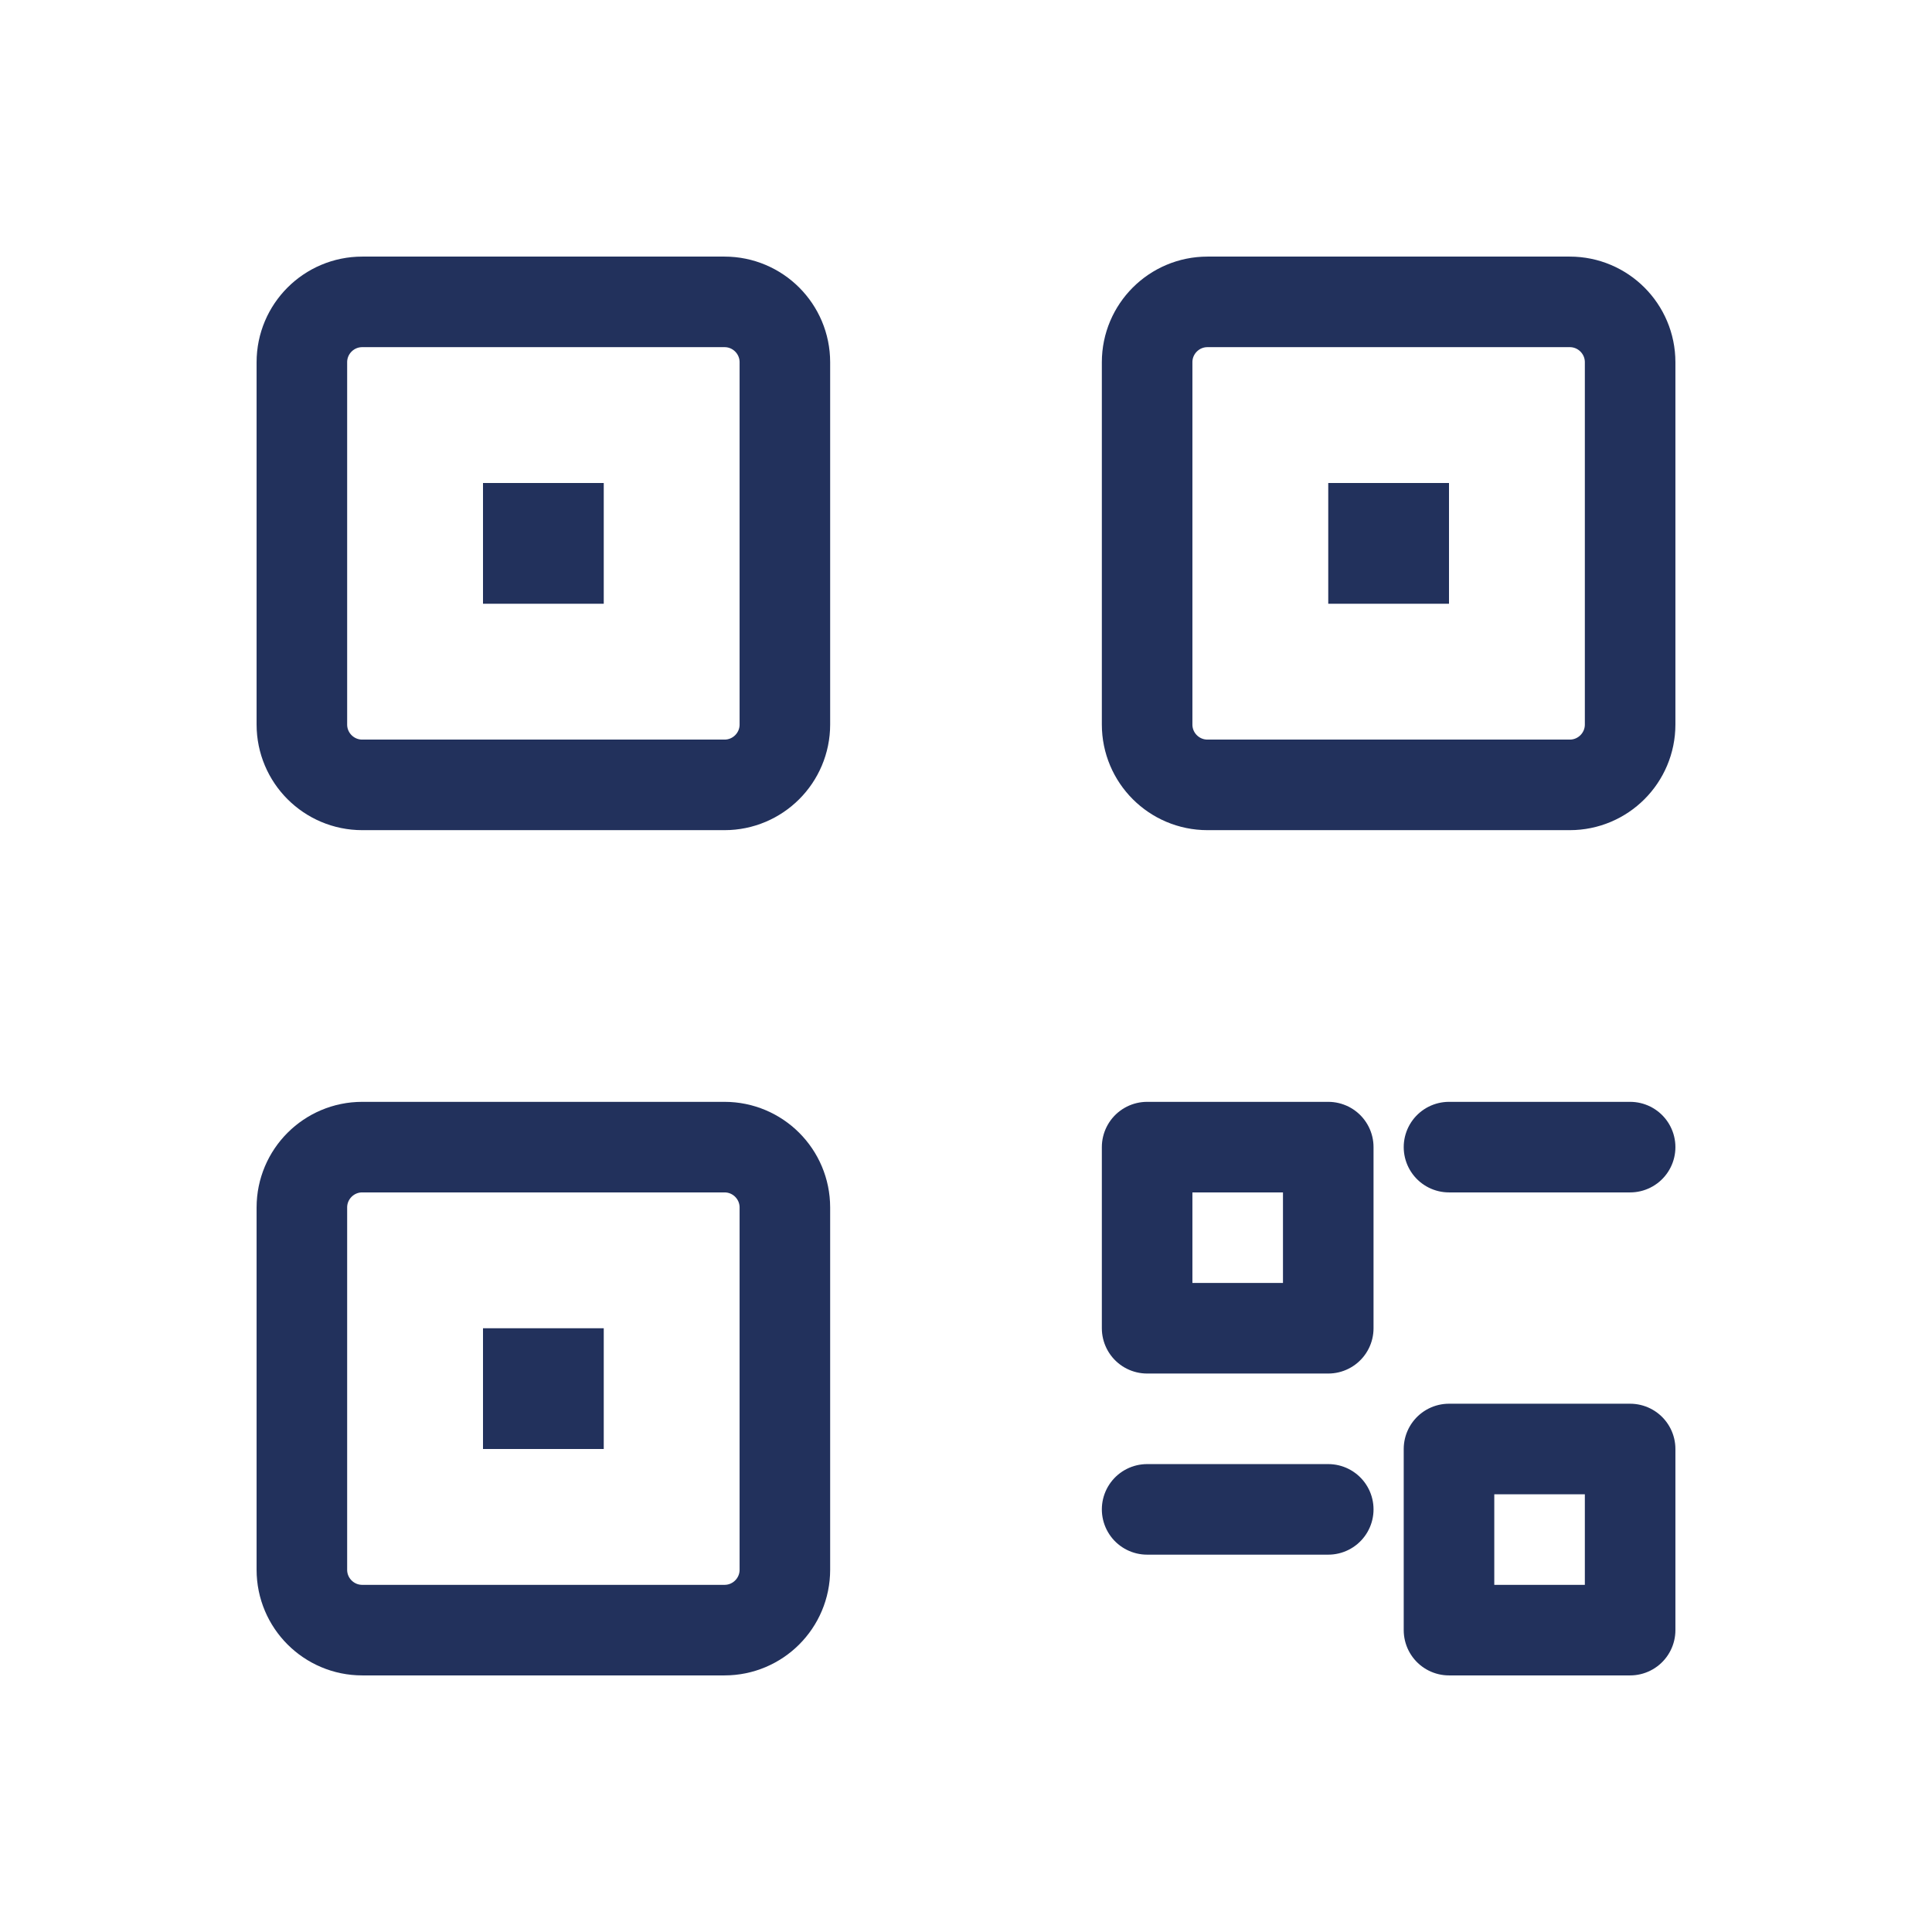
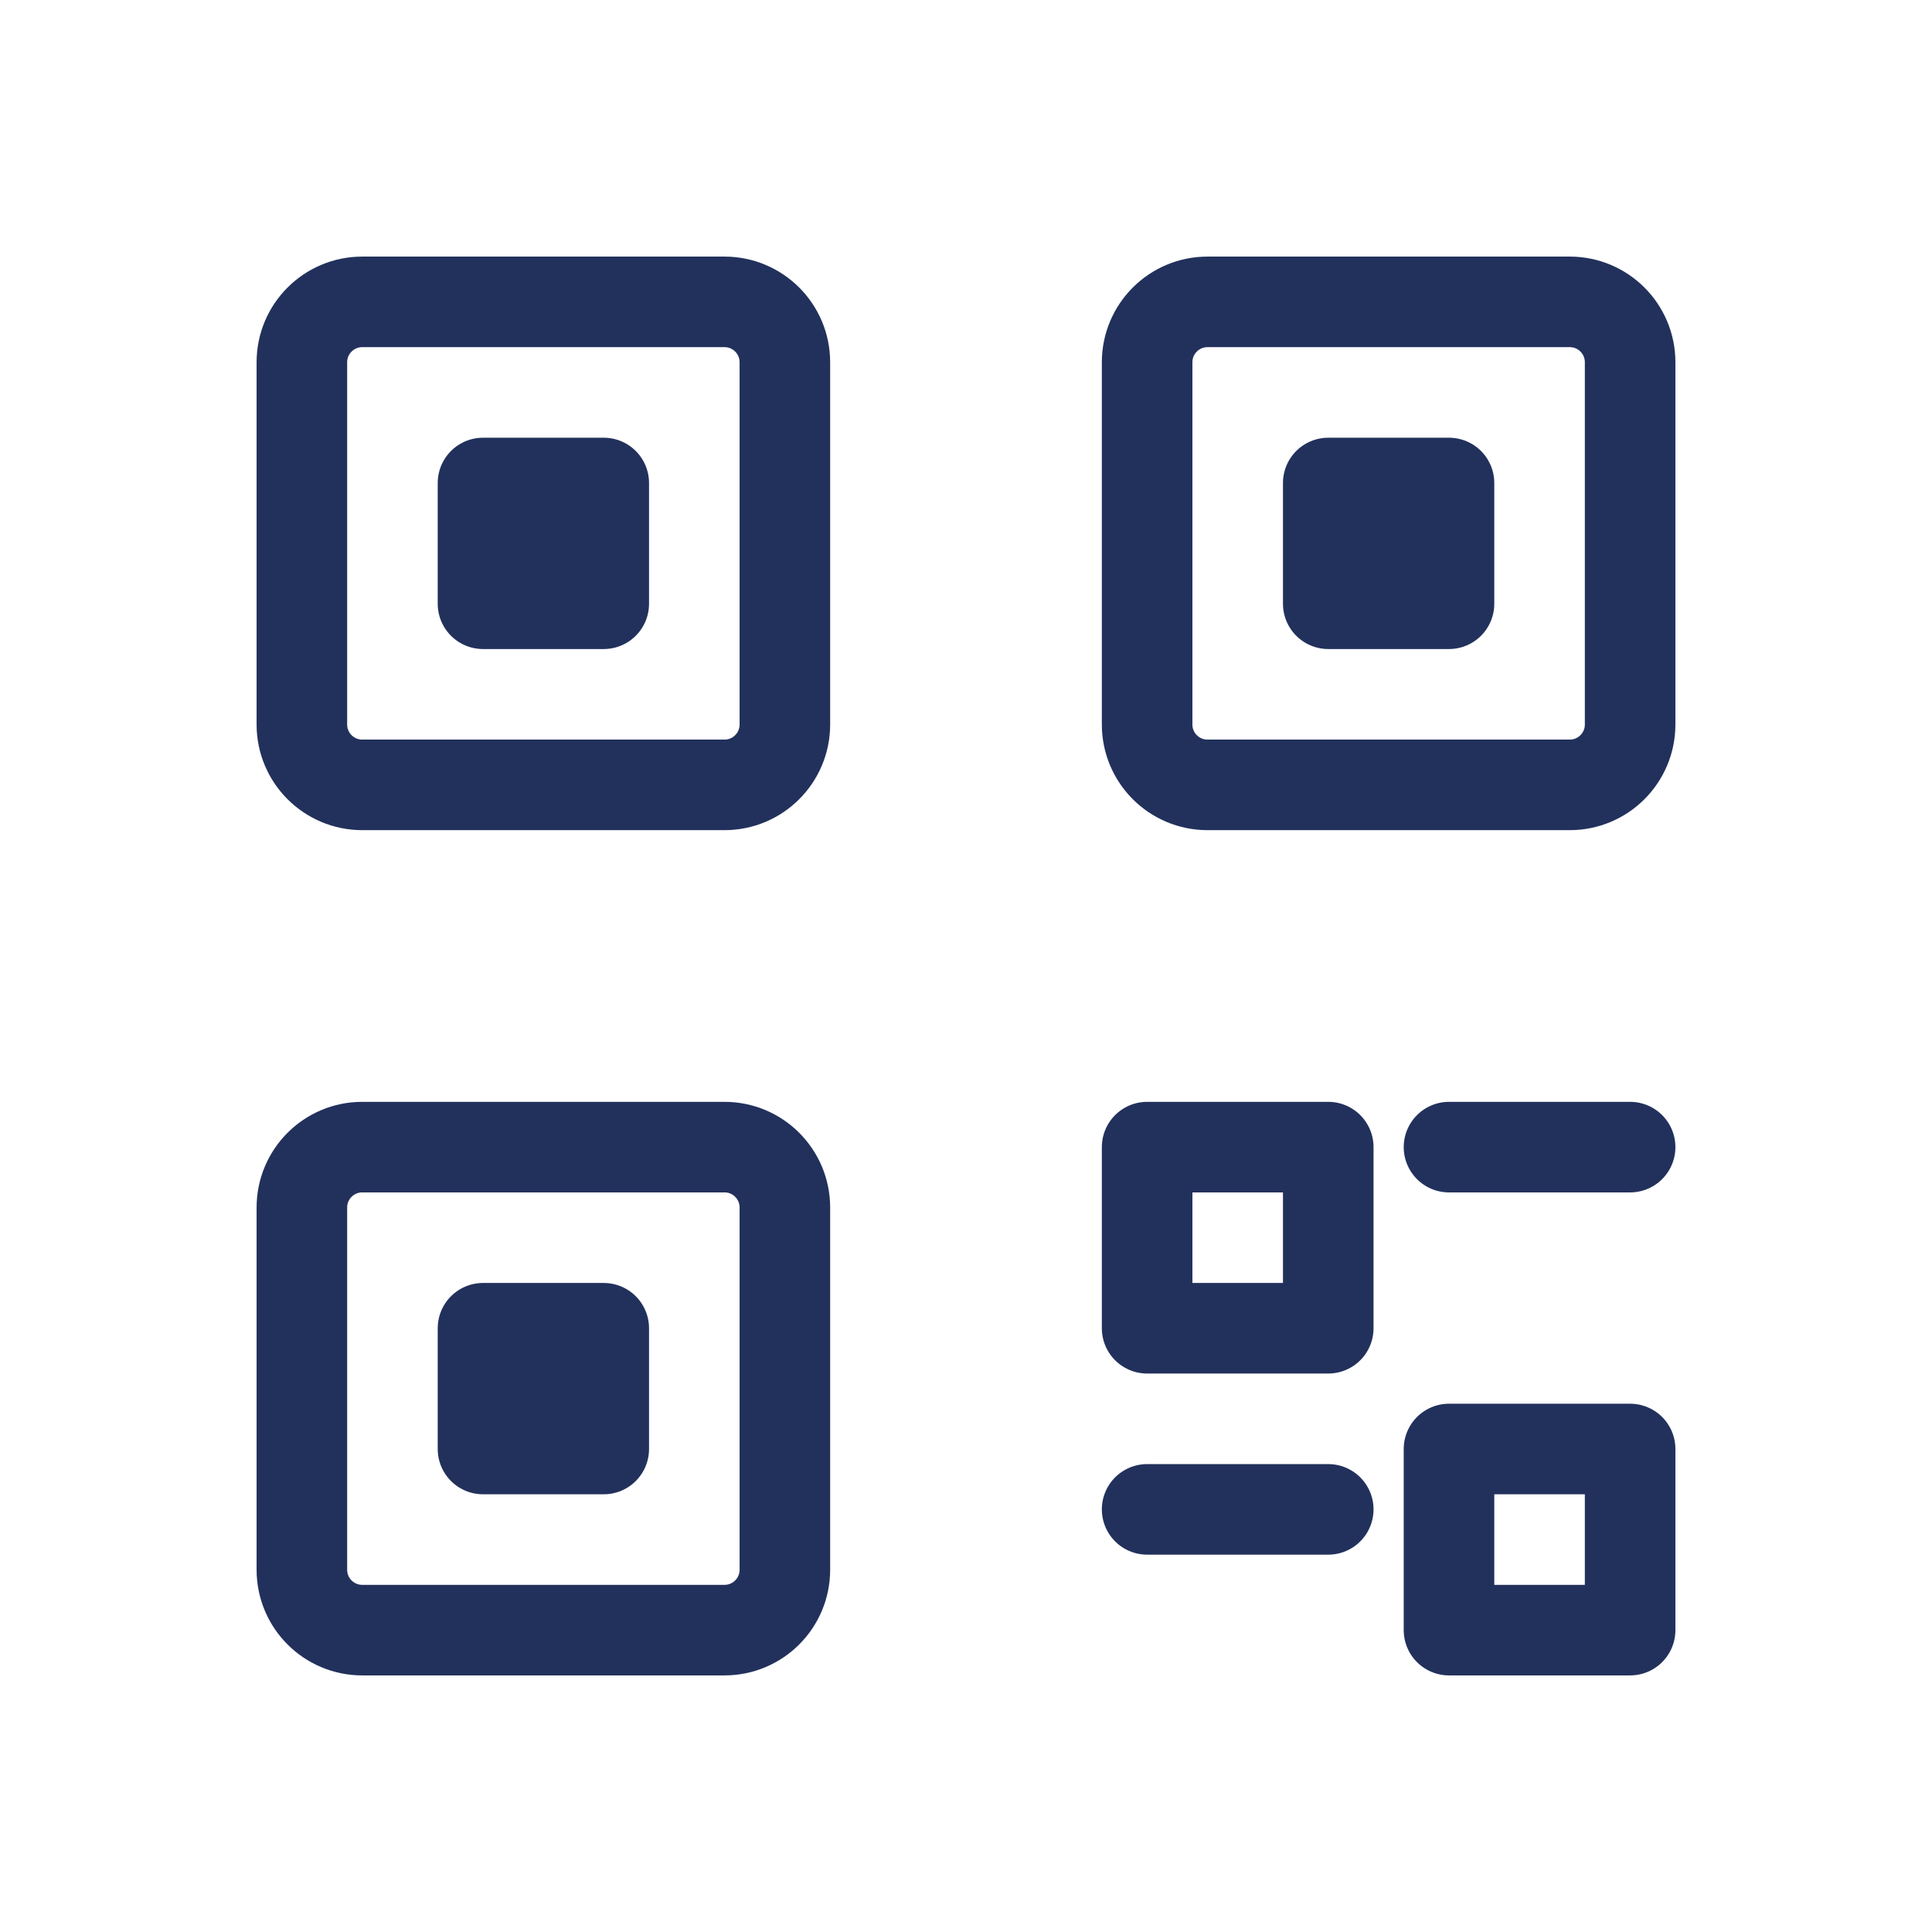
<svg xmlns="http://www.w3.org/2000/svg" viewBox="0 0 32 32" width="32" height="32">
-   <rect x="5" y="5" width="8" height="8" rx="1" stroke="#22315c" stroke-width="1.5" fill="none" stroke-linecap="round" stroke-linejoin="round" />
-   <rect x="19" y="5" width="8" height="8" rx="1" stroke="#22315c" stroke-width="1.5" fill="none" stroke-linecap="round" stroke-linejoin="round" />
-   <rect x="5" y="19" width="8" height="8" rx="1" stroke="#22315c" stroke-width="1.5" fill="none" stroke-linecap="round" stroke-linejoin="round" />
-   <rect x="8" y="8" width="2" height="2" fill="#22315c" />
-   <rect x="22" y="8" width="2" height="2" fill="#22315c" />
-   <rect x="8" y="22" width="2" height="2" fill="#22315c" />
-   <path d="M19 19h3v3h-3zM24 19h3M19 25h3M24 24h3v3h-3z" stroke="#22315c" stroke-width="1.5" fill="none" stroke-linecap="round" stroke-linejoin="round" />
+   <g stroke="#22315c" stroke-width="1.5" fill="none" stroke-linecap="round" stroke-linejoin="round">
+     <rect x="5" y="5" width="8" height="8" rx="1" />
+     <rect x="19" y="5" width="8" height="8" rx="1" />
+     <rect x="5" y="19" width="8" height="8" rx="1" />
+     <rect x="8" y="8" width="2" height="2" fill="#22315c" />
+     <rect x="22" y="8" width="2" height="2" fill="#22315c" />
+     <rect x="8" y="22" width="2" height="2" fill="#22315c" />
+     <path d="M19 19h3v3h-3zM24 19h3M19 25h3M24 24h3v3h-3z" />
+   </g>
</svg>
